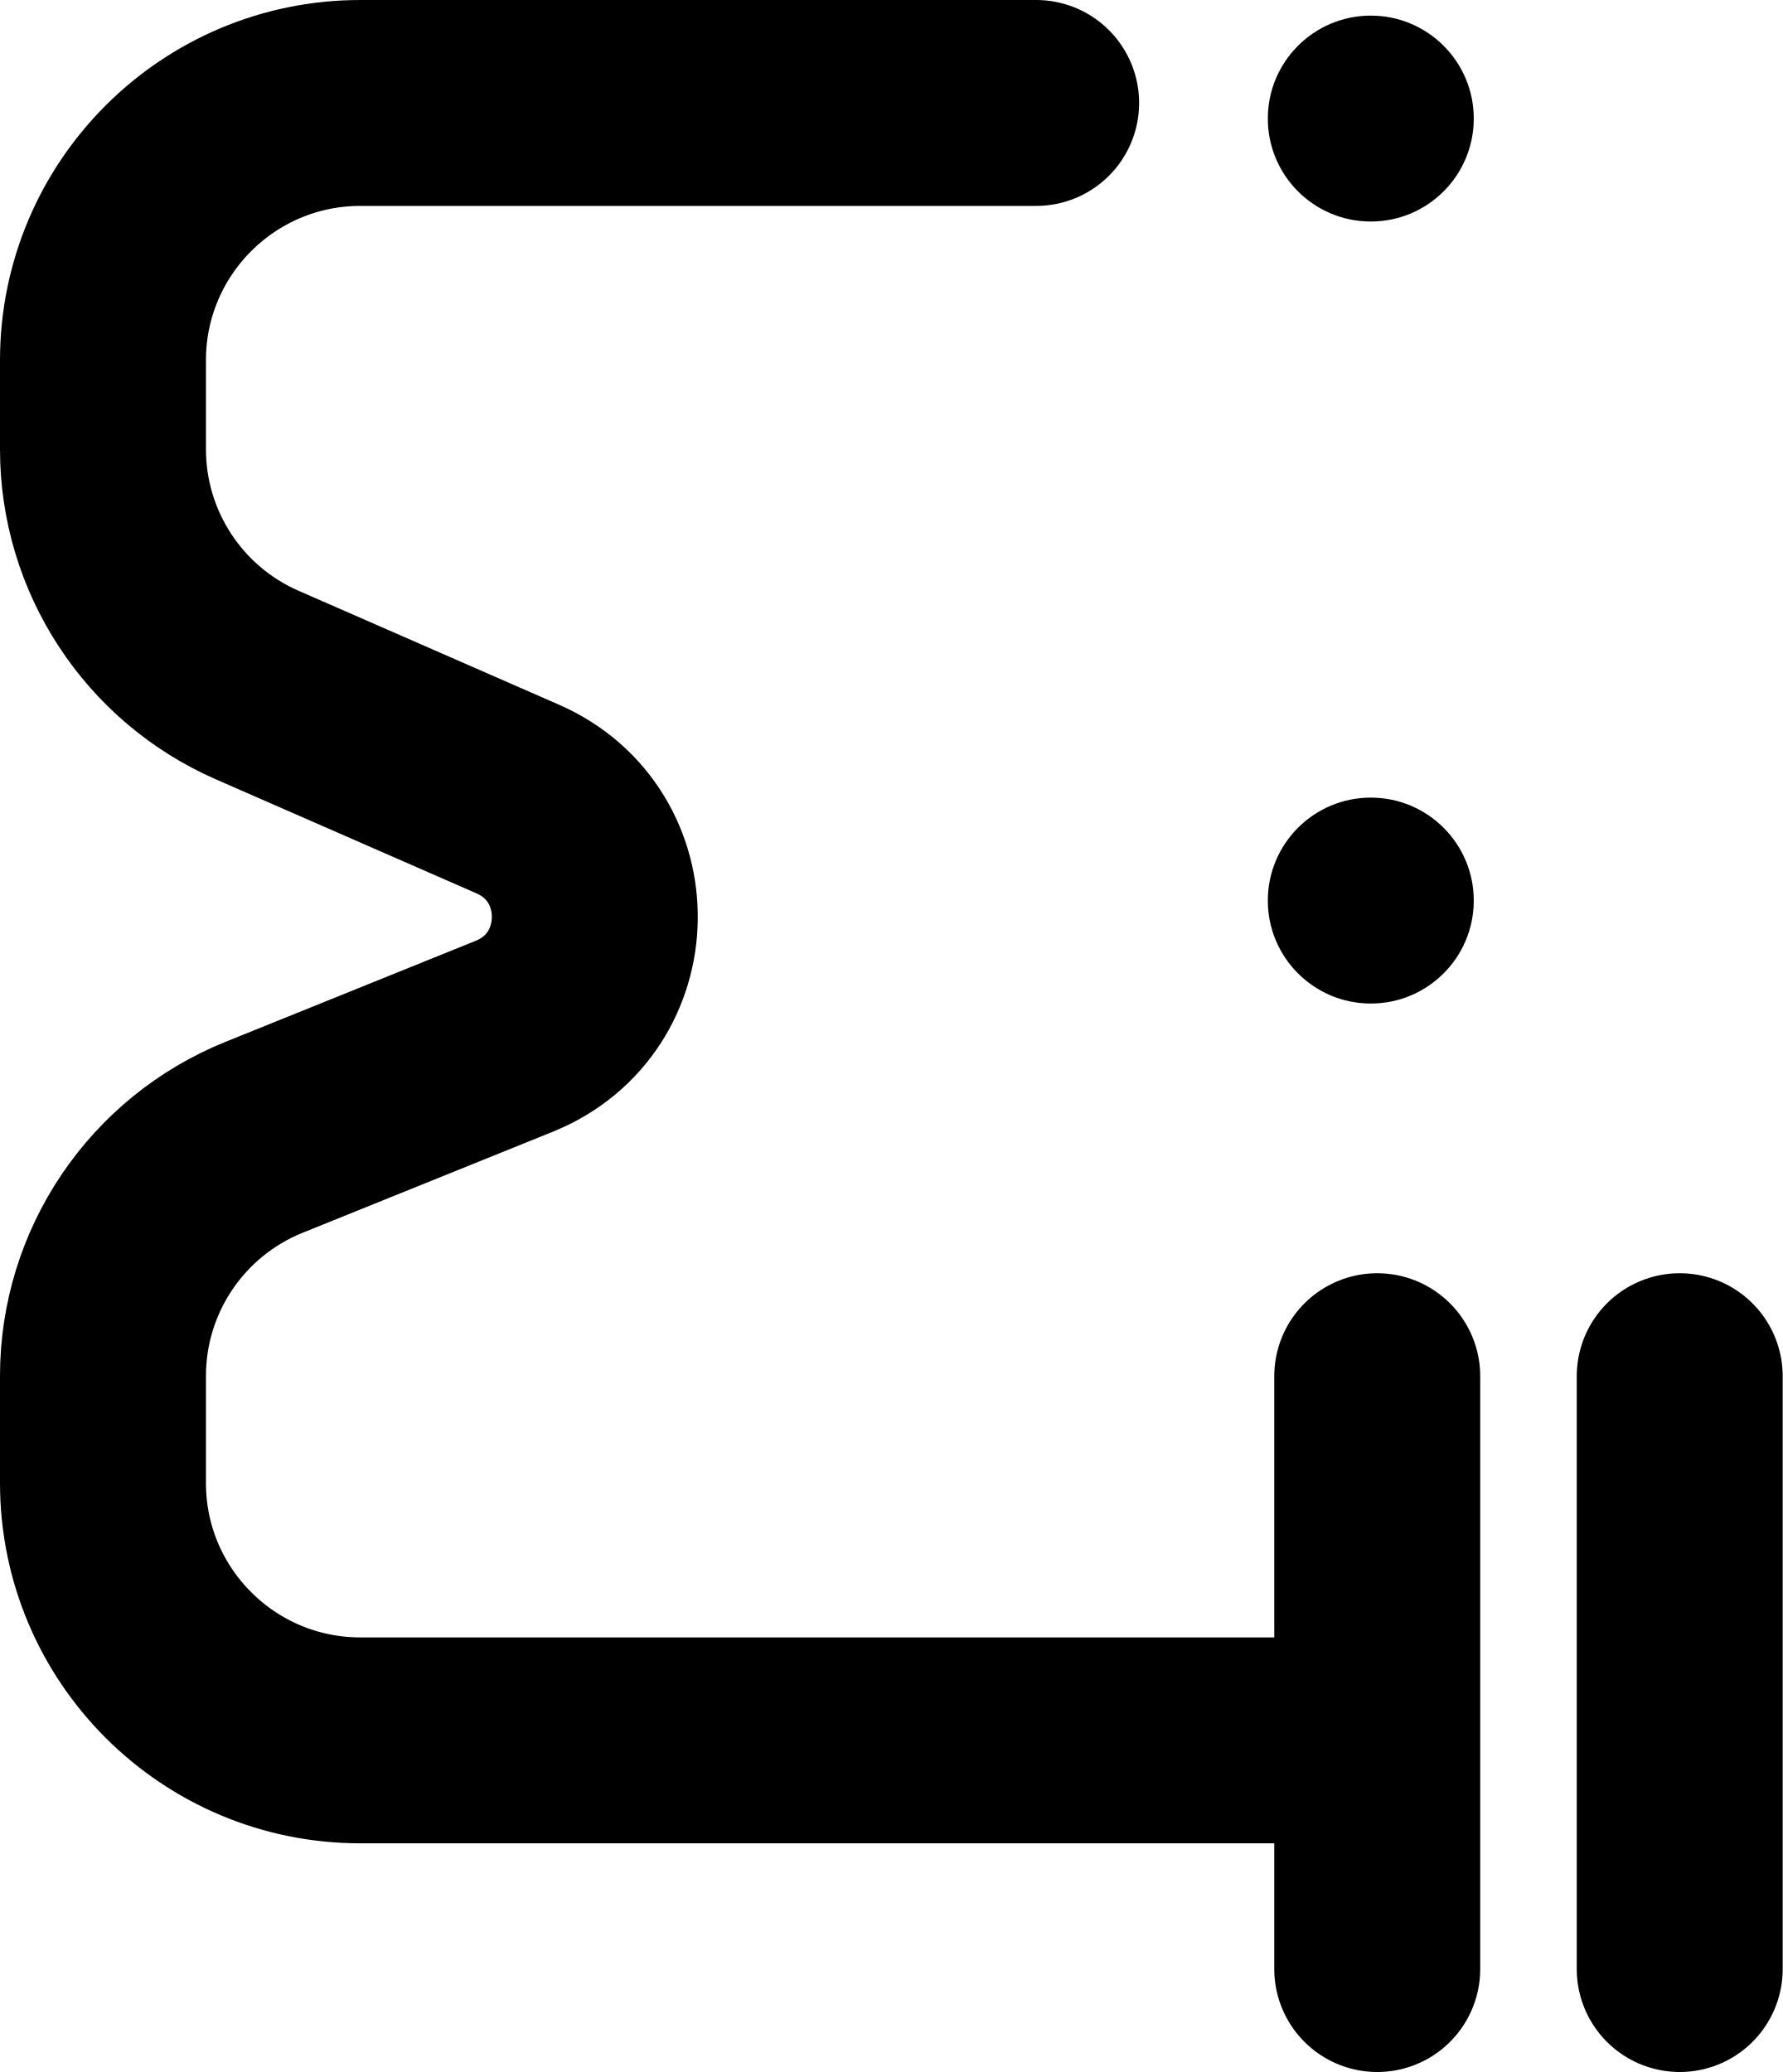
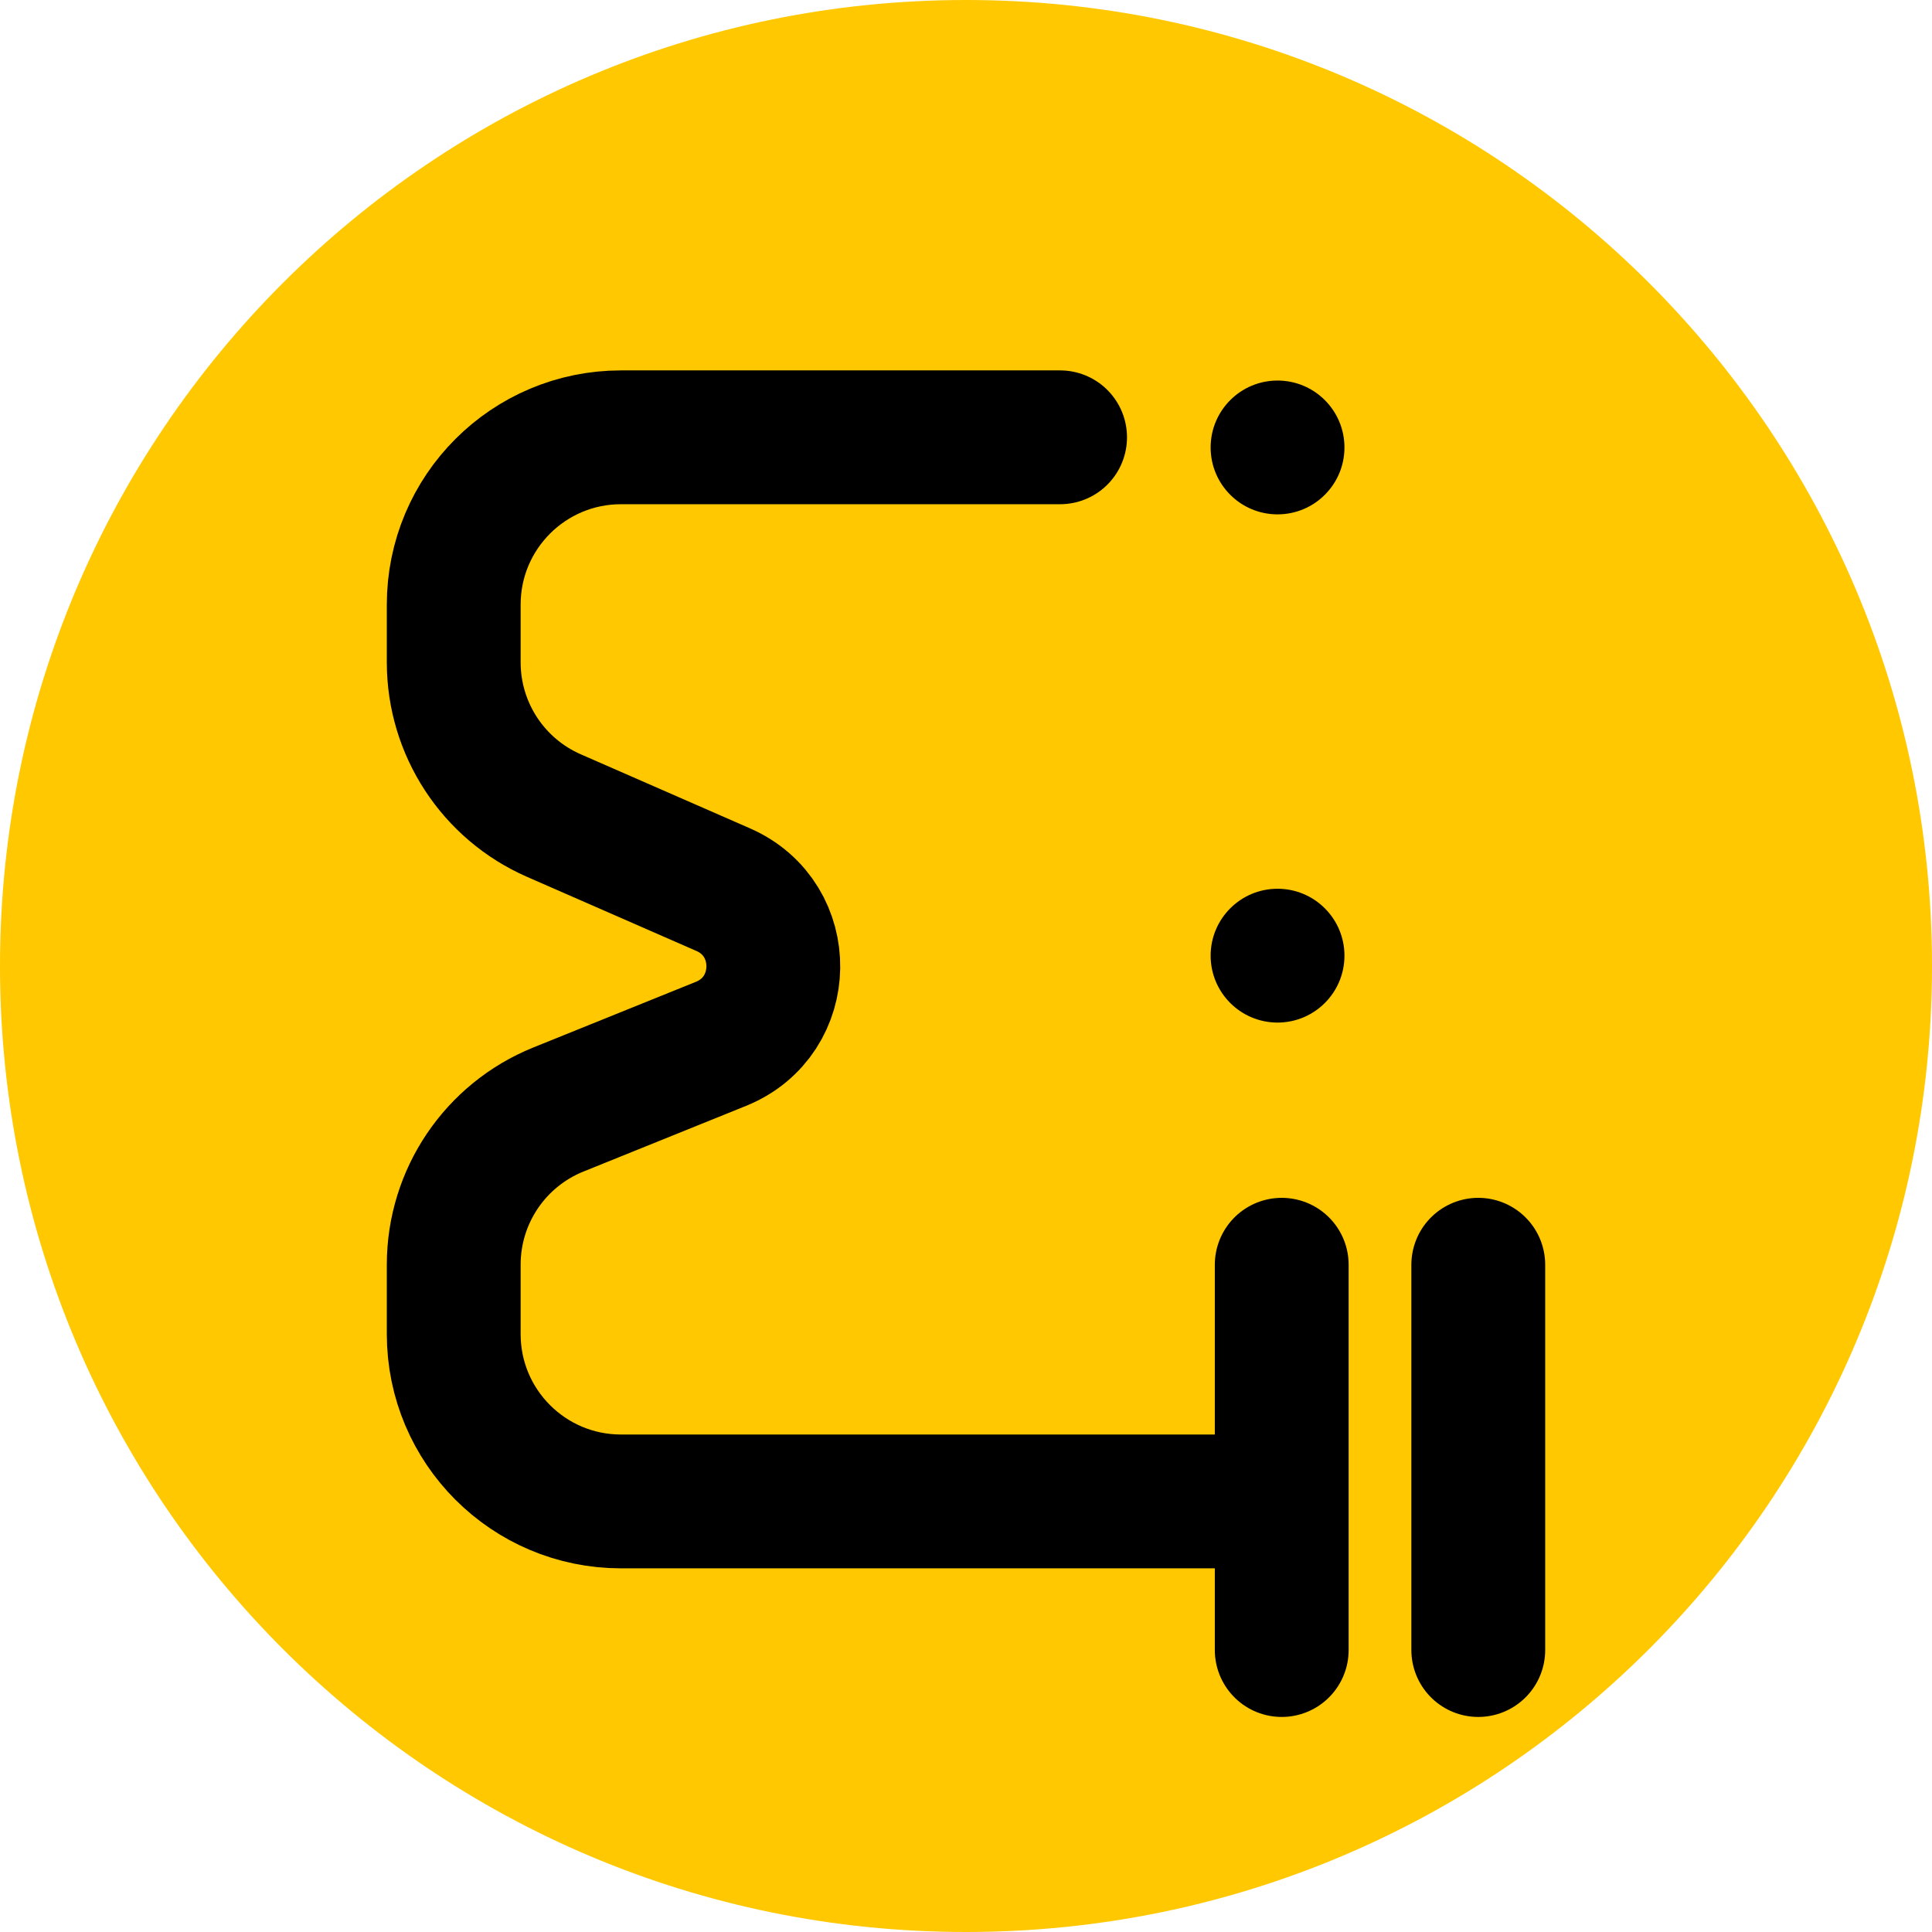
- <svg xmlns="http://www.w3.org/2000/svg" width="554" height="644" viewBox="0 0 554 644" fill="none">
-   <rect x="394" y="4.853" width="64" height="64" rx="32" fill="black" />
-   <rect x="394" y="247.909" width="64" height="64" rx="32" fill="black" />
-   <path d="M322 32H112C67.817 32 32 67.817 32 112V139.63C32 171.412 50.814 200.18 79.93 212.921L160.881 248.343C193.336 262.544 192.674 308.809 159.827 322.077L82.039 353.496C51.798 365.711 32 395.06 32 427.674V460.926C32 505.109 67.817 540.926 112 540.926H424" stroke="black" stroke-width="64" stroke-linecap="round" />
-   <path d="M428 427.734V612" stroke="black" stroke-width="64" stroke-linecap="round" />
-   <path d="M522 427.734V612" stroke="black" stroke-width="64" stroke-linecap="round" />
+ <svg xmlns="http://www.w3.org/2000/svg" width="924" height="924" viewBox="0 0 924 924" fill="none">
+   <circle cx="462" cy="462" r="462" fill="#FFC800" />
+   <mask id="mask0_21_1210" style="mask-type:alpha" maskUnits="userSpaceOnUse" x="0" y="0" width="924" height="924">
+     <circle cx="462" cy="462" r="462" fill="#FFC800" />
+   </mask>
+   <g mask="url(#mask0_21_1210)">
+     <rect x="579" y="182" width="64" height="64" rx="32" fill="black" />
+     <rect x="579" y="425.056" width="64" height="64" rx="32" fill="black" />
+     <path d="M507 209.147H297C252.817 209.147 217 244.964 217 289.147V316.777C217 348.559 235.814 377.327 264.93 390.068L345.881 425.489C378.336 439.69 377.674 485.956 344.827 499.224L267.039 530.643C236.798 542.857 217 572.206 217 604.821V638.073C217 682.255 252.817 718.073 297 718.073H609" stroke="black" stroke-width="64" stroke-linecap="round" />
+     <path d="M613 604.88V789.147" stroke="black" stroke-width="64" stroke-linecap="round" />
+     <path d="M707 604.88V789.147" stroke="black" stroke-width="64" stroke-linecap="round" />
+   </g>
</svg>
